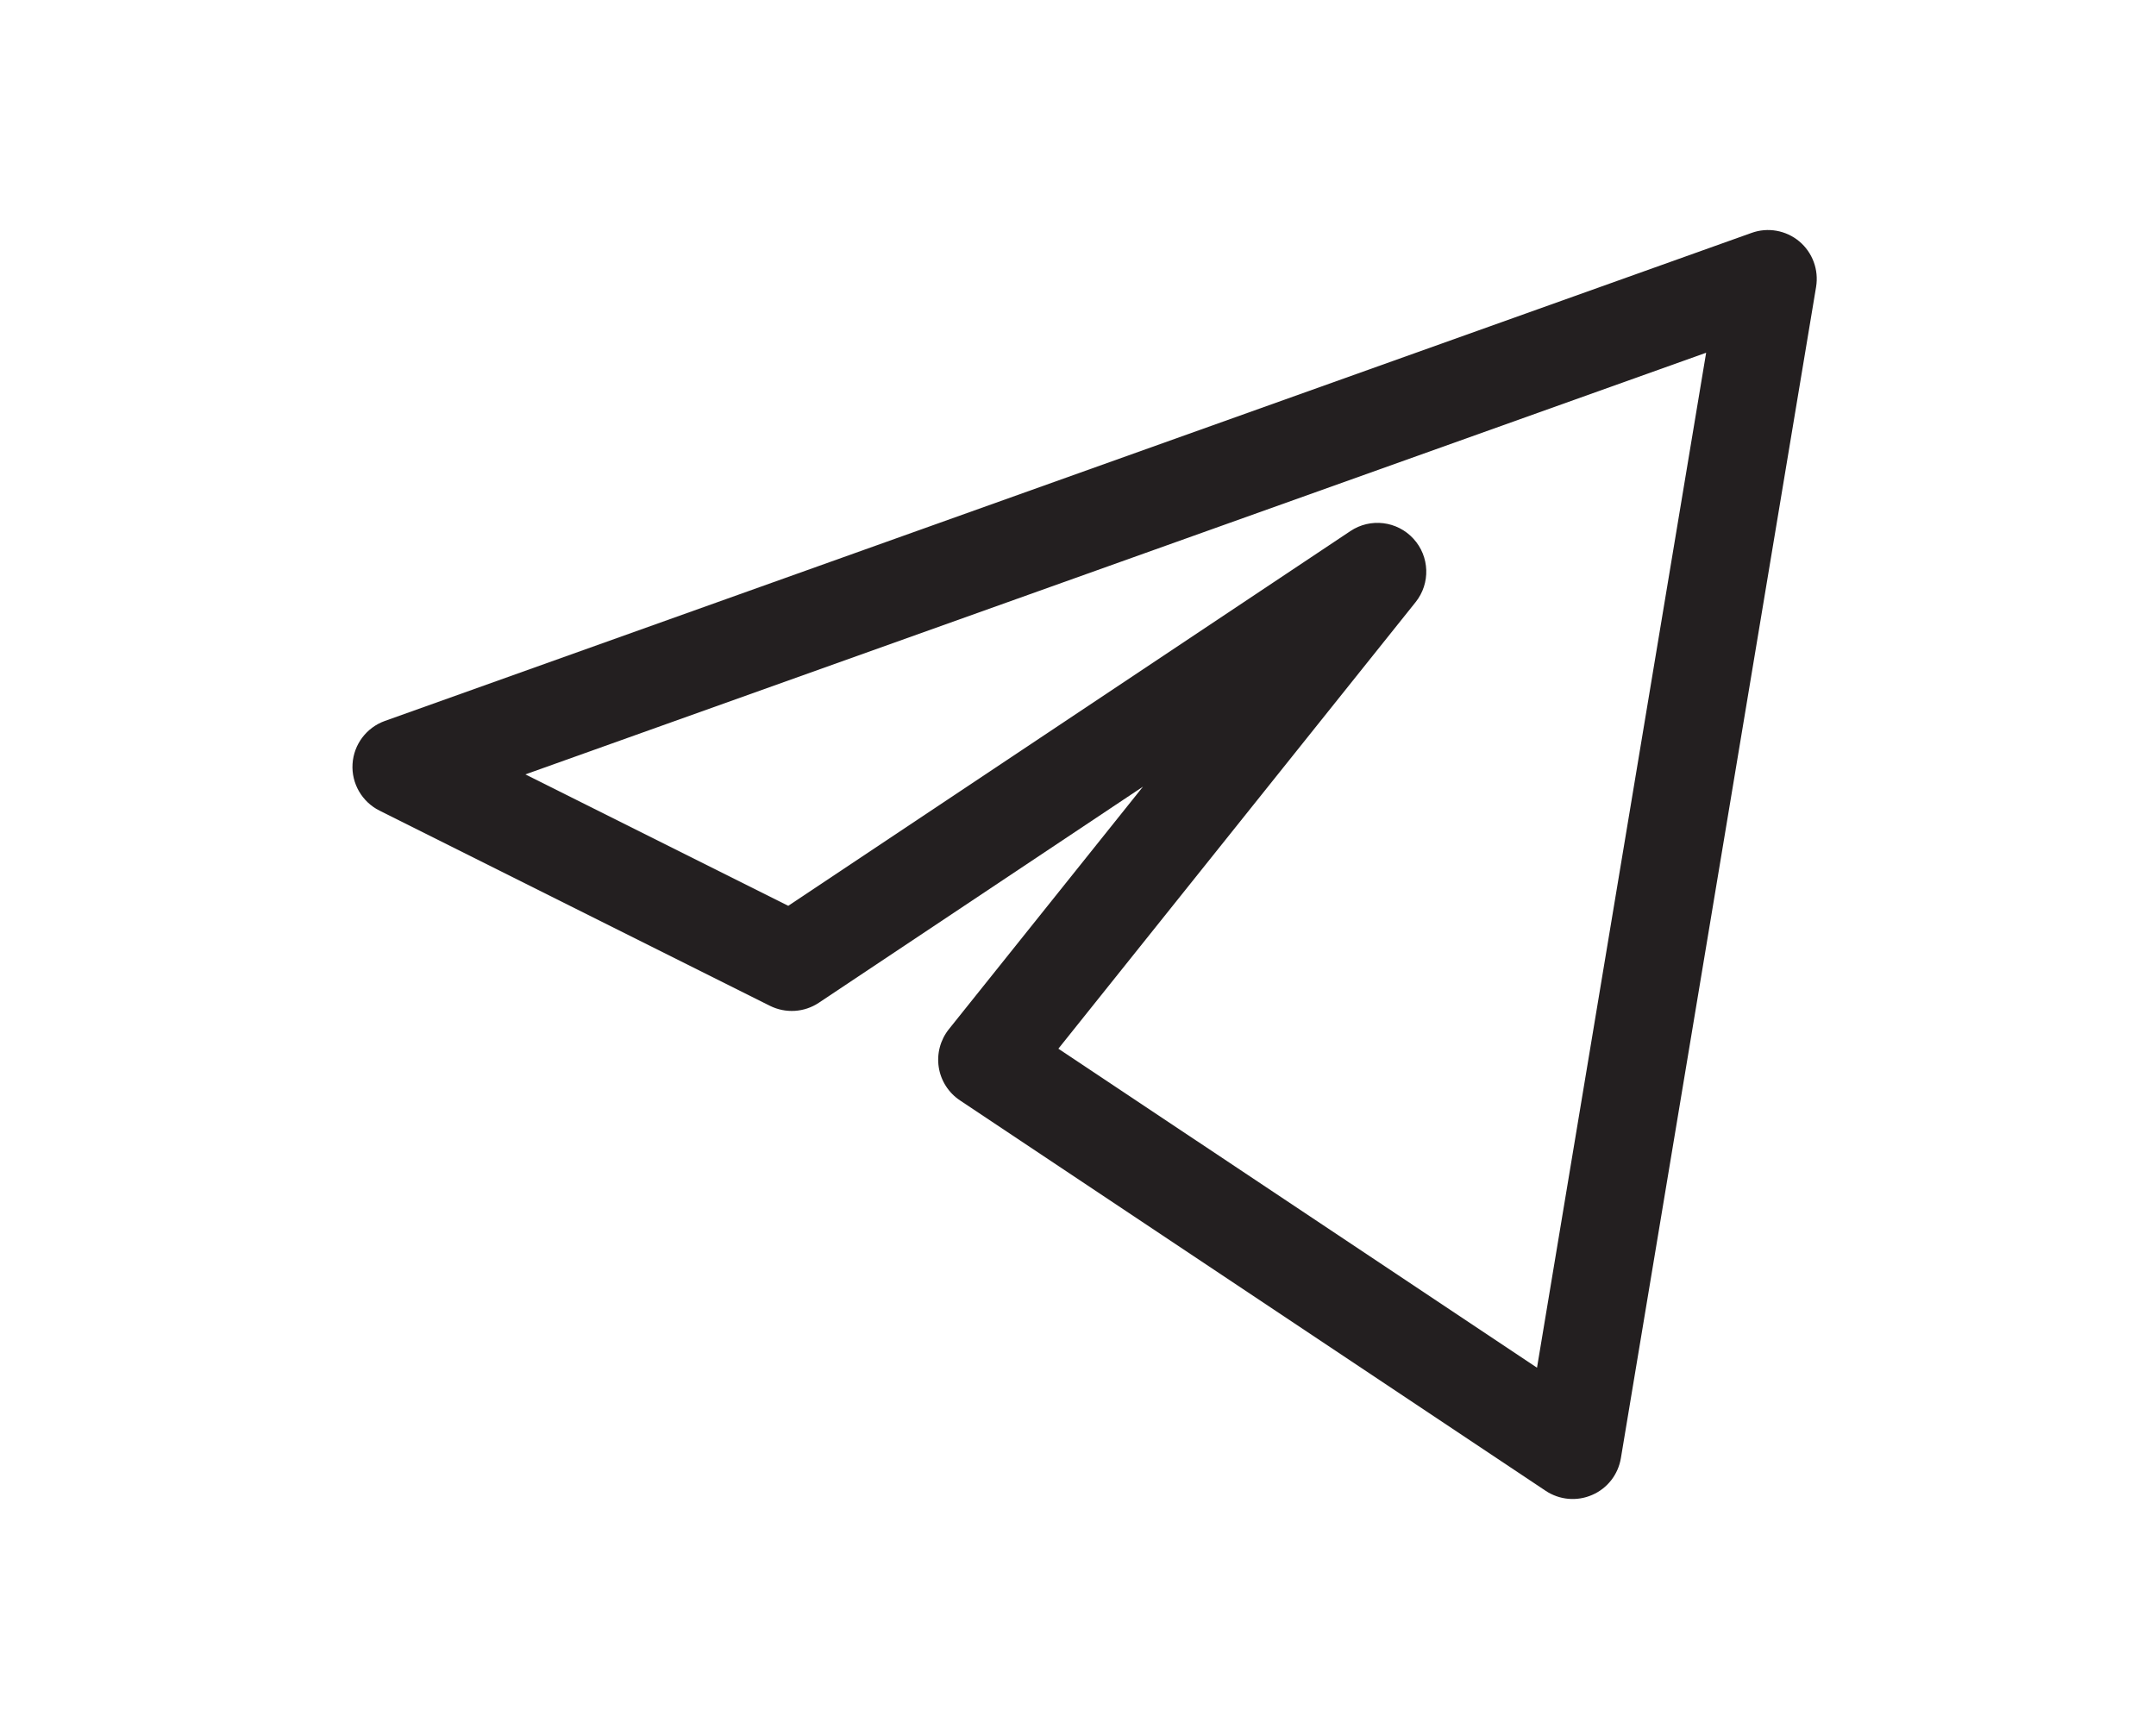
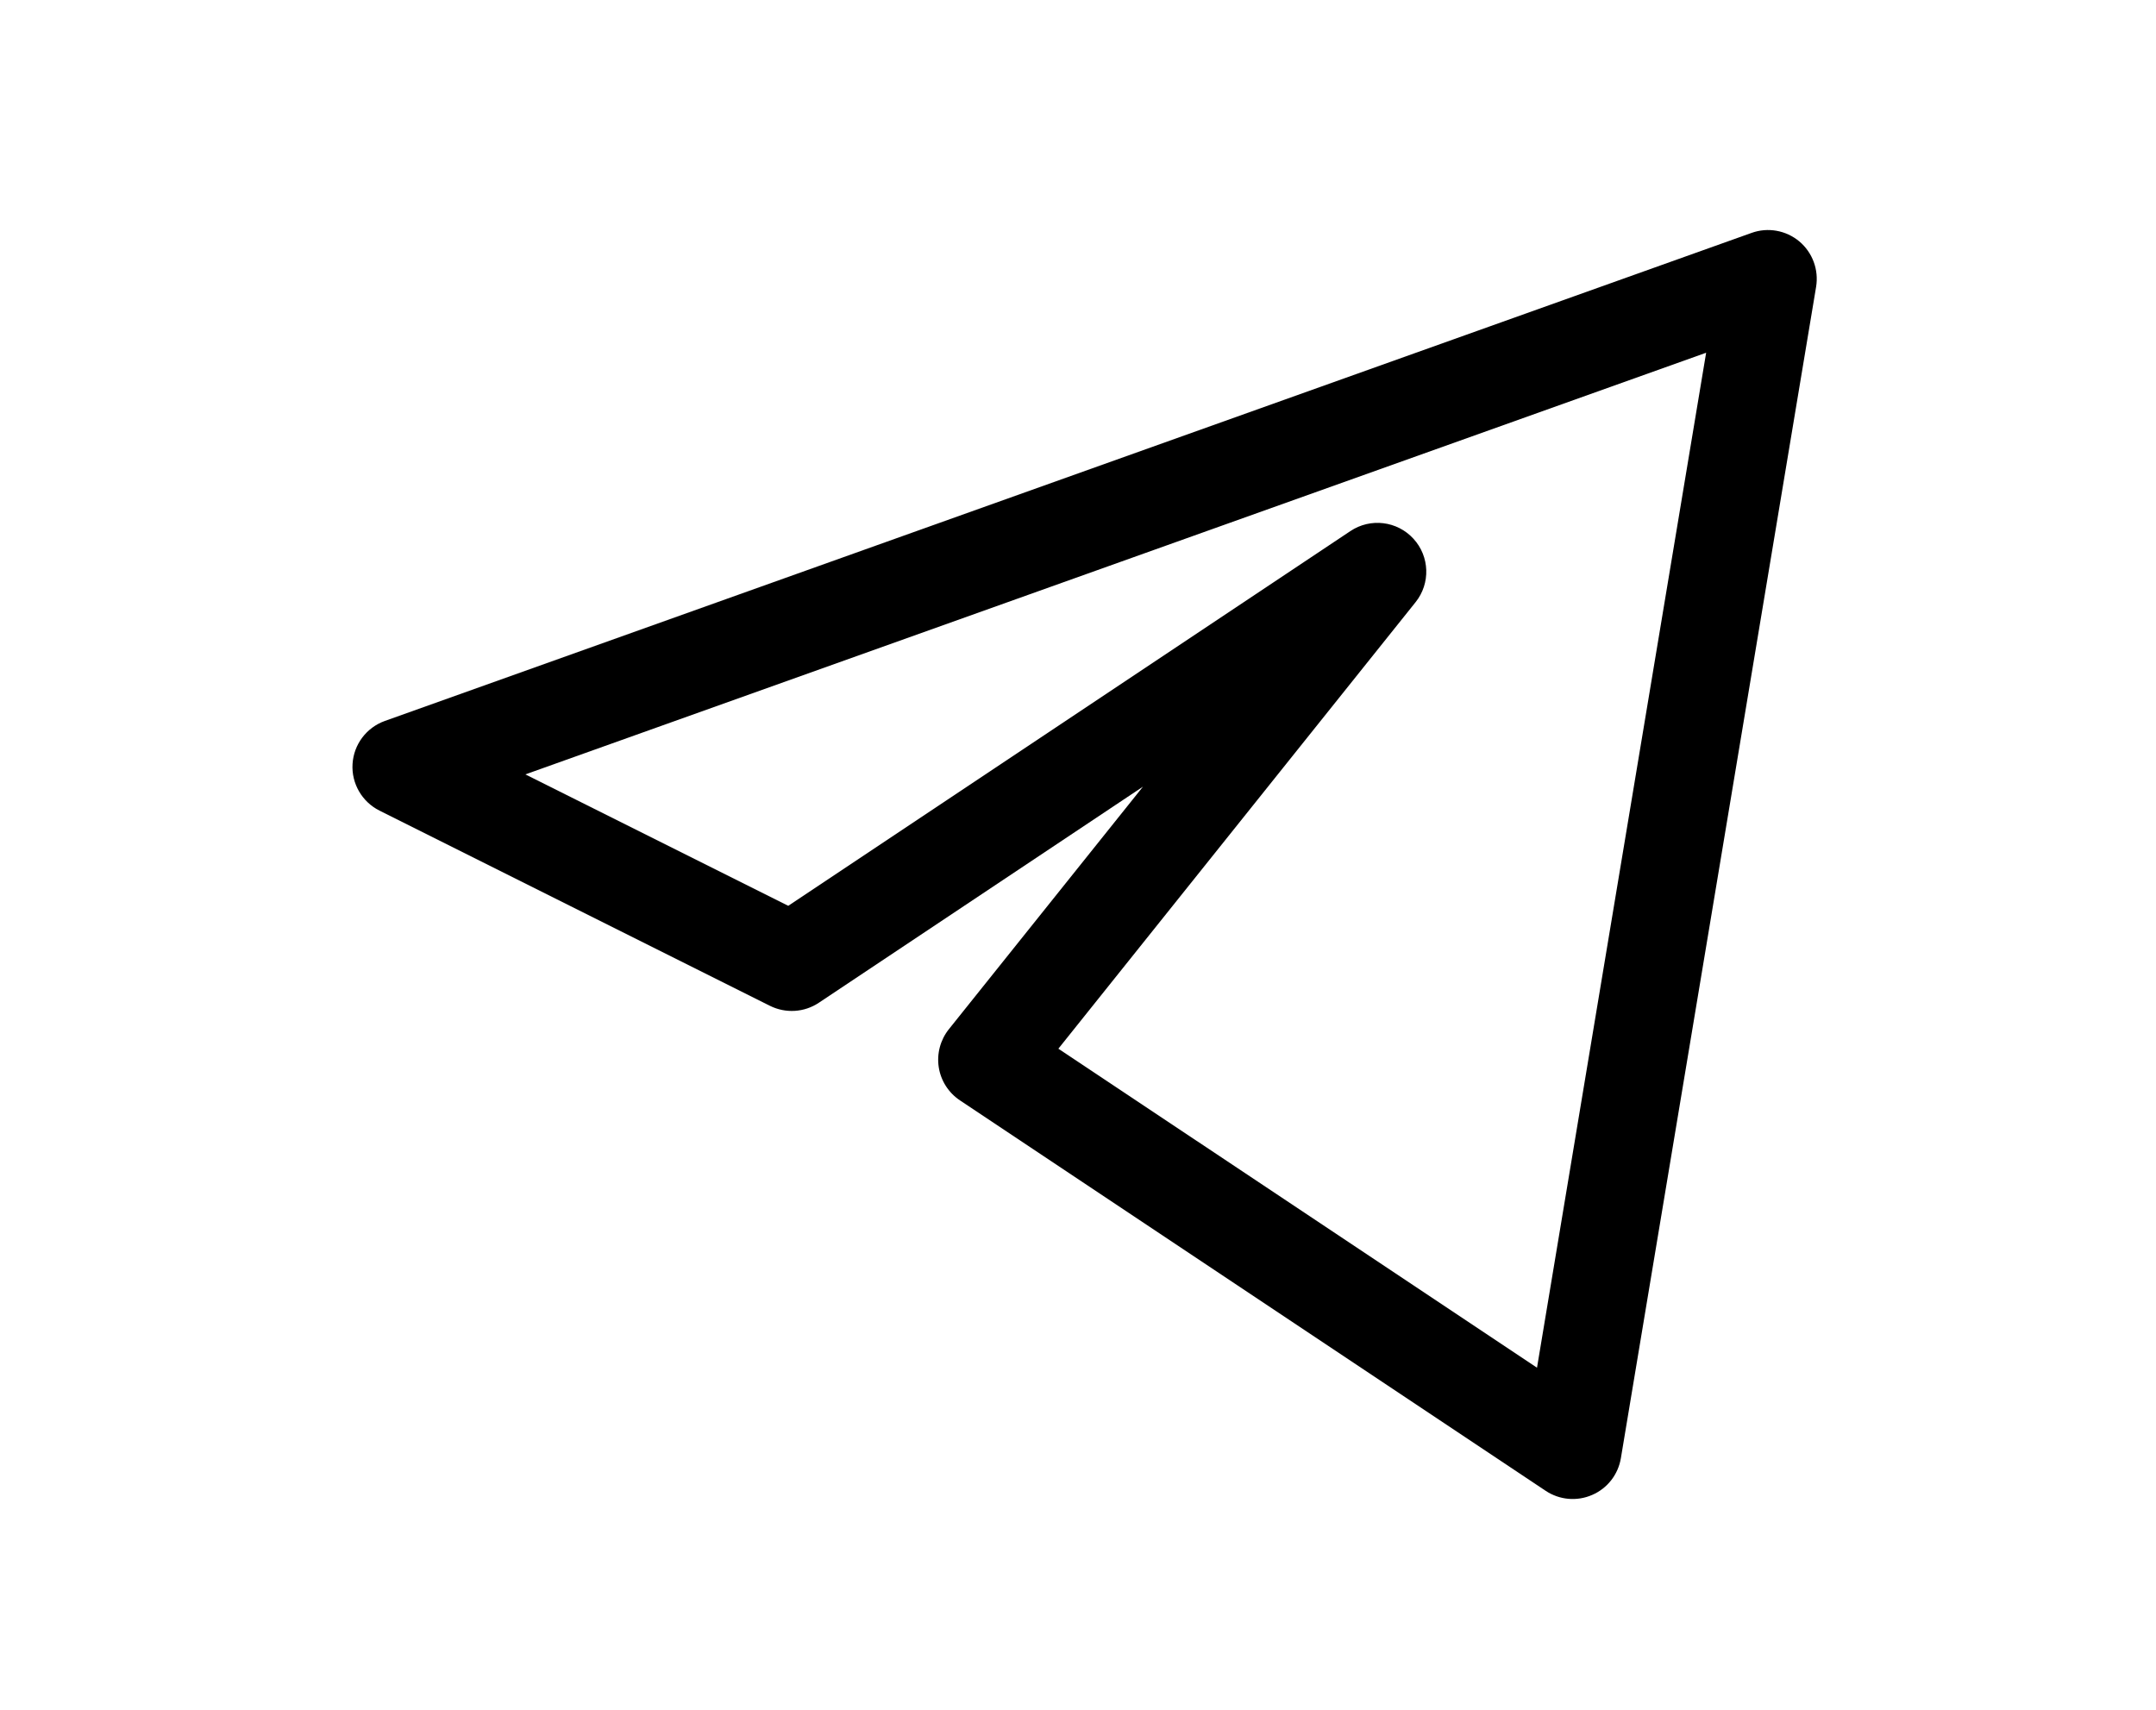
- <svg xmlns="http://www.w3.org/2000/svg" width="29" height="23" viewBox="0 0 29 23" fill="none">
-   <path fill-rule="evenodd" clip-rule="evenodd" d="M24.202 3.247C24.38 3.397 24.466 3.629 24.428 3.859L21.802 19.616C21.765 19.836 21.62 20.022 21.415 20.11C21.211 20.199 20.976 20.178 20.79 20.054L12.912 14.802C12.759 14.7 12.655 14.538 12.627 14.356C12.599 14.175 12.648 13.989 12.763 13.845L15.374 10.582L11.014 13.489C10.818 13.62 10.567 13.635 10.356 13.53L5.104 10.904C4.869 10.786 4.726 10.539 4.742 10.277C4.758 10.014 4.929 9.787 5.177 9.698L23.56 3.133C23.779 3.054 24.023 3.098 24.202 3.247ZM7.067 10.417L10.603 12.185L18.164 7.144C18.433 6.964 18.794 7.008 19.012 7.247C19.231 7.485 19.243 7.848 19.041 8.1L14.236 14.107L20.674 18.398L22.949 4.745L7.067 10.417Z" fill="#231F20" />
+ <svg xmlns="http://www.w3.org/2000/svg" width="29" height="23" viewBox="0 0 29 23" fill="black">
+   <path fill-rule="evenodd" clip-rule="evenodd" d="M24.202 3.247C24.38 3.397 24.466 3.629 24.428 3.859L21.802 19.616C21.765 19.836 21.62 20.022 21.415 20.11C21.211 20.199 20.976 20.178 20.79 20.054L12.912 14.802C12.759 14.7 12.655 14.538 12.627 14.356C12.599 14.175 12.648 13.989 12.763 13.845L15.374 10.582L11.014 13.489C10.818 13.62 10.567 13.635 10.356 13.53L5.104 10.904C4.869 10.786 4.726 10.539 4.742 10.277C4.758 10.014 4.929 9.787 5.177 9.698L23.56 3.133C23.779 3.054 24.023 3.098 24.202 3.247ZM7.067 10.417L10.603 12.185L18.164 7.144C18.433 6.964 18.794 7.008 19.012 7.247C19.231 7.485 19.243 7.848 19.041 8.1L14.236 14.107L20.674 18.398L22.949 4.745L7.067 10.417Z" />
</svg>
